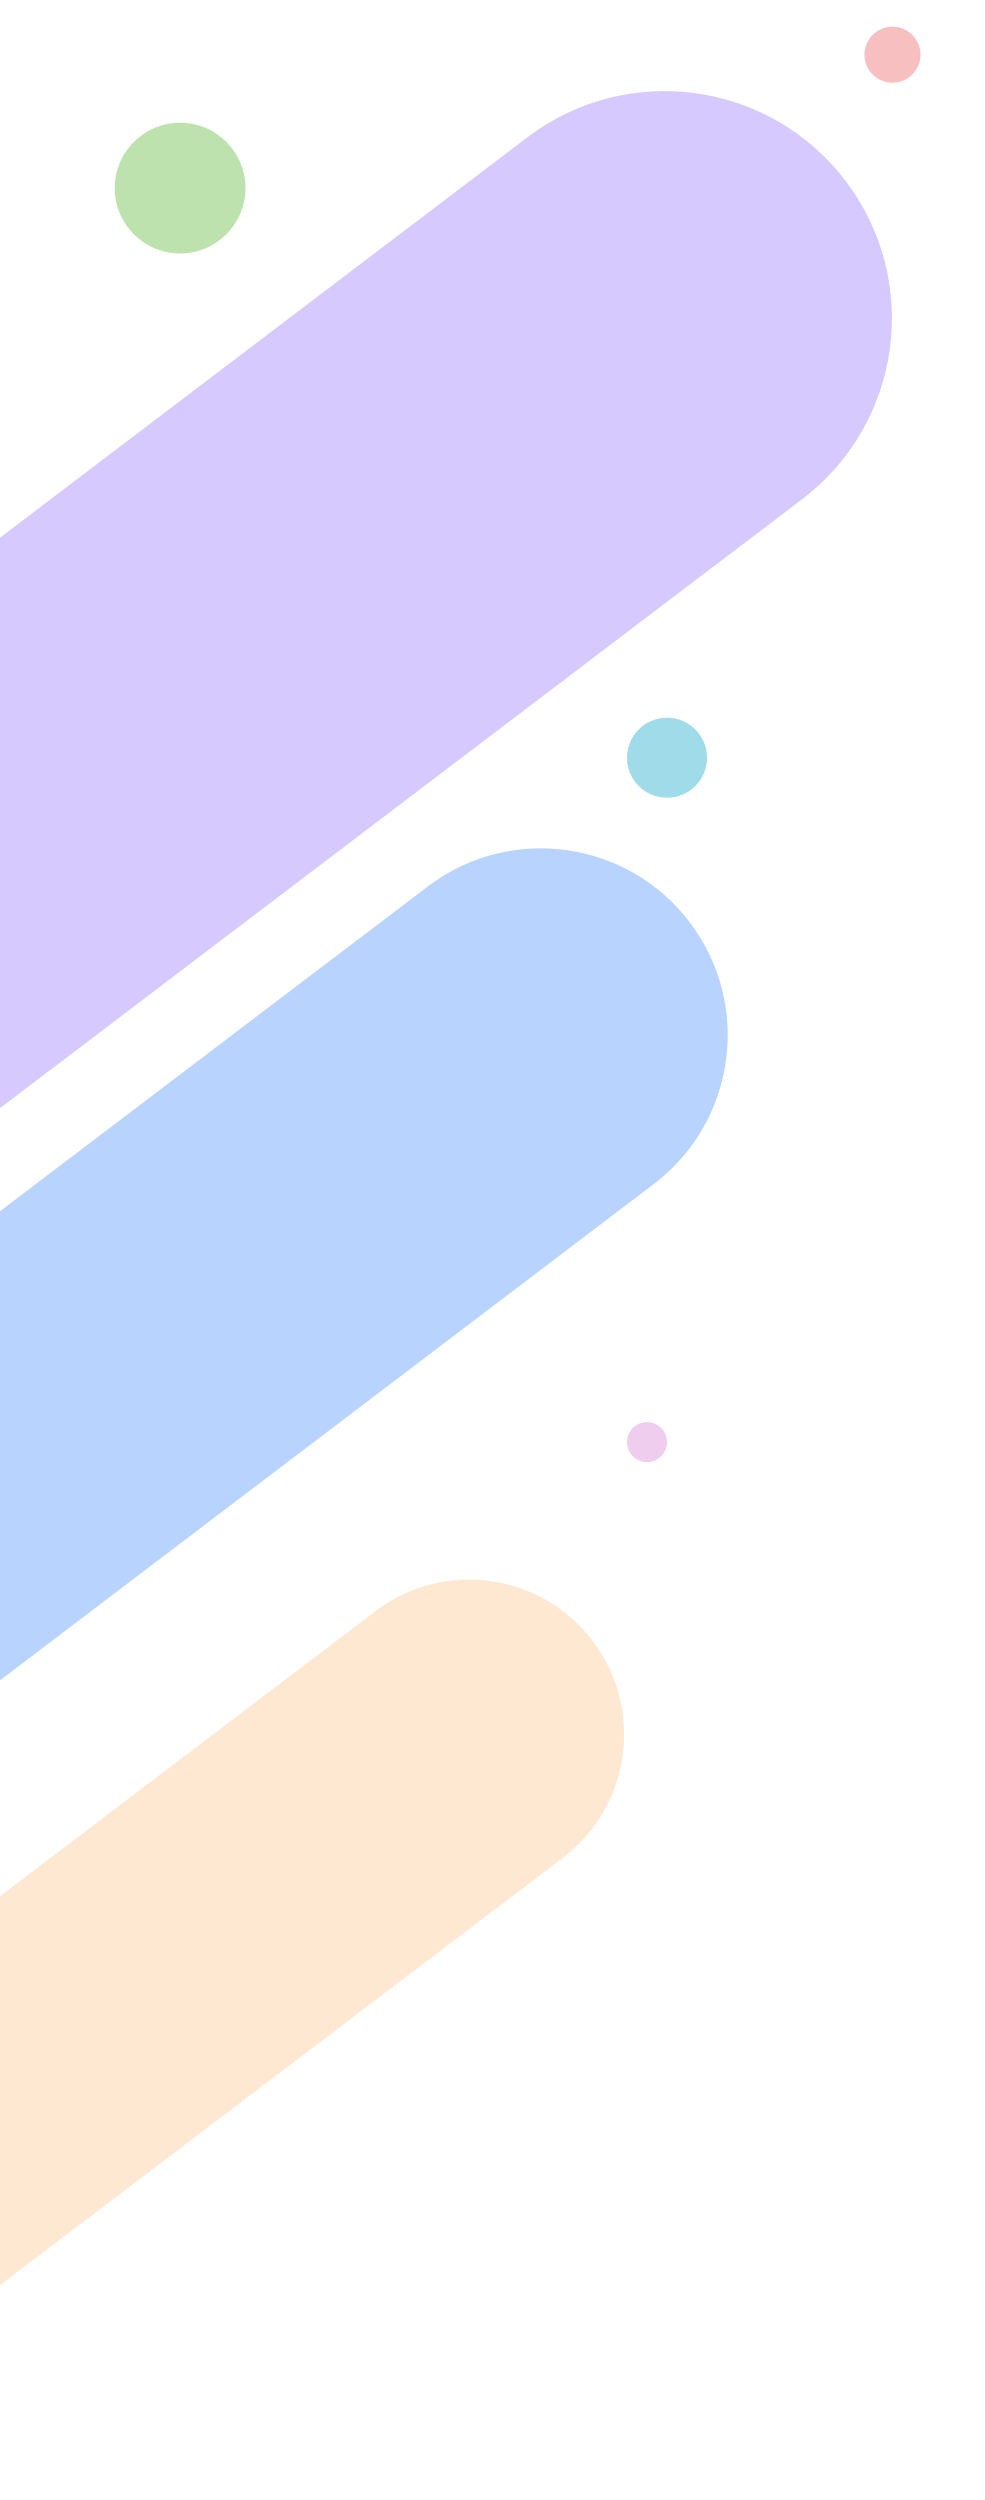
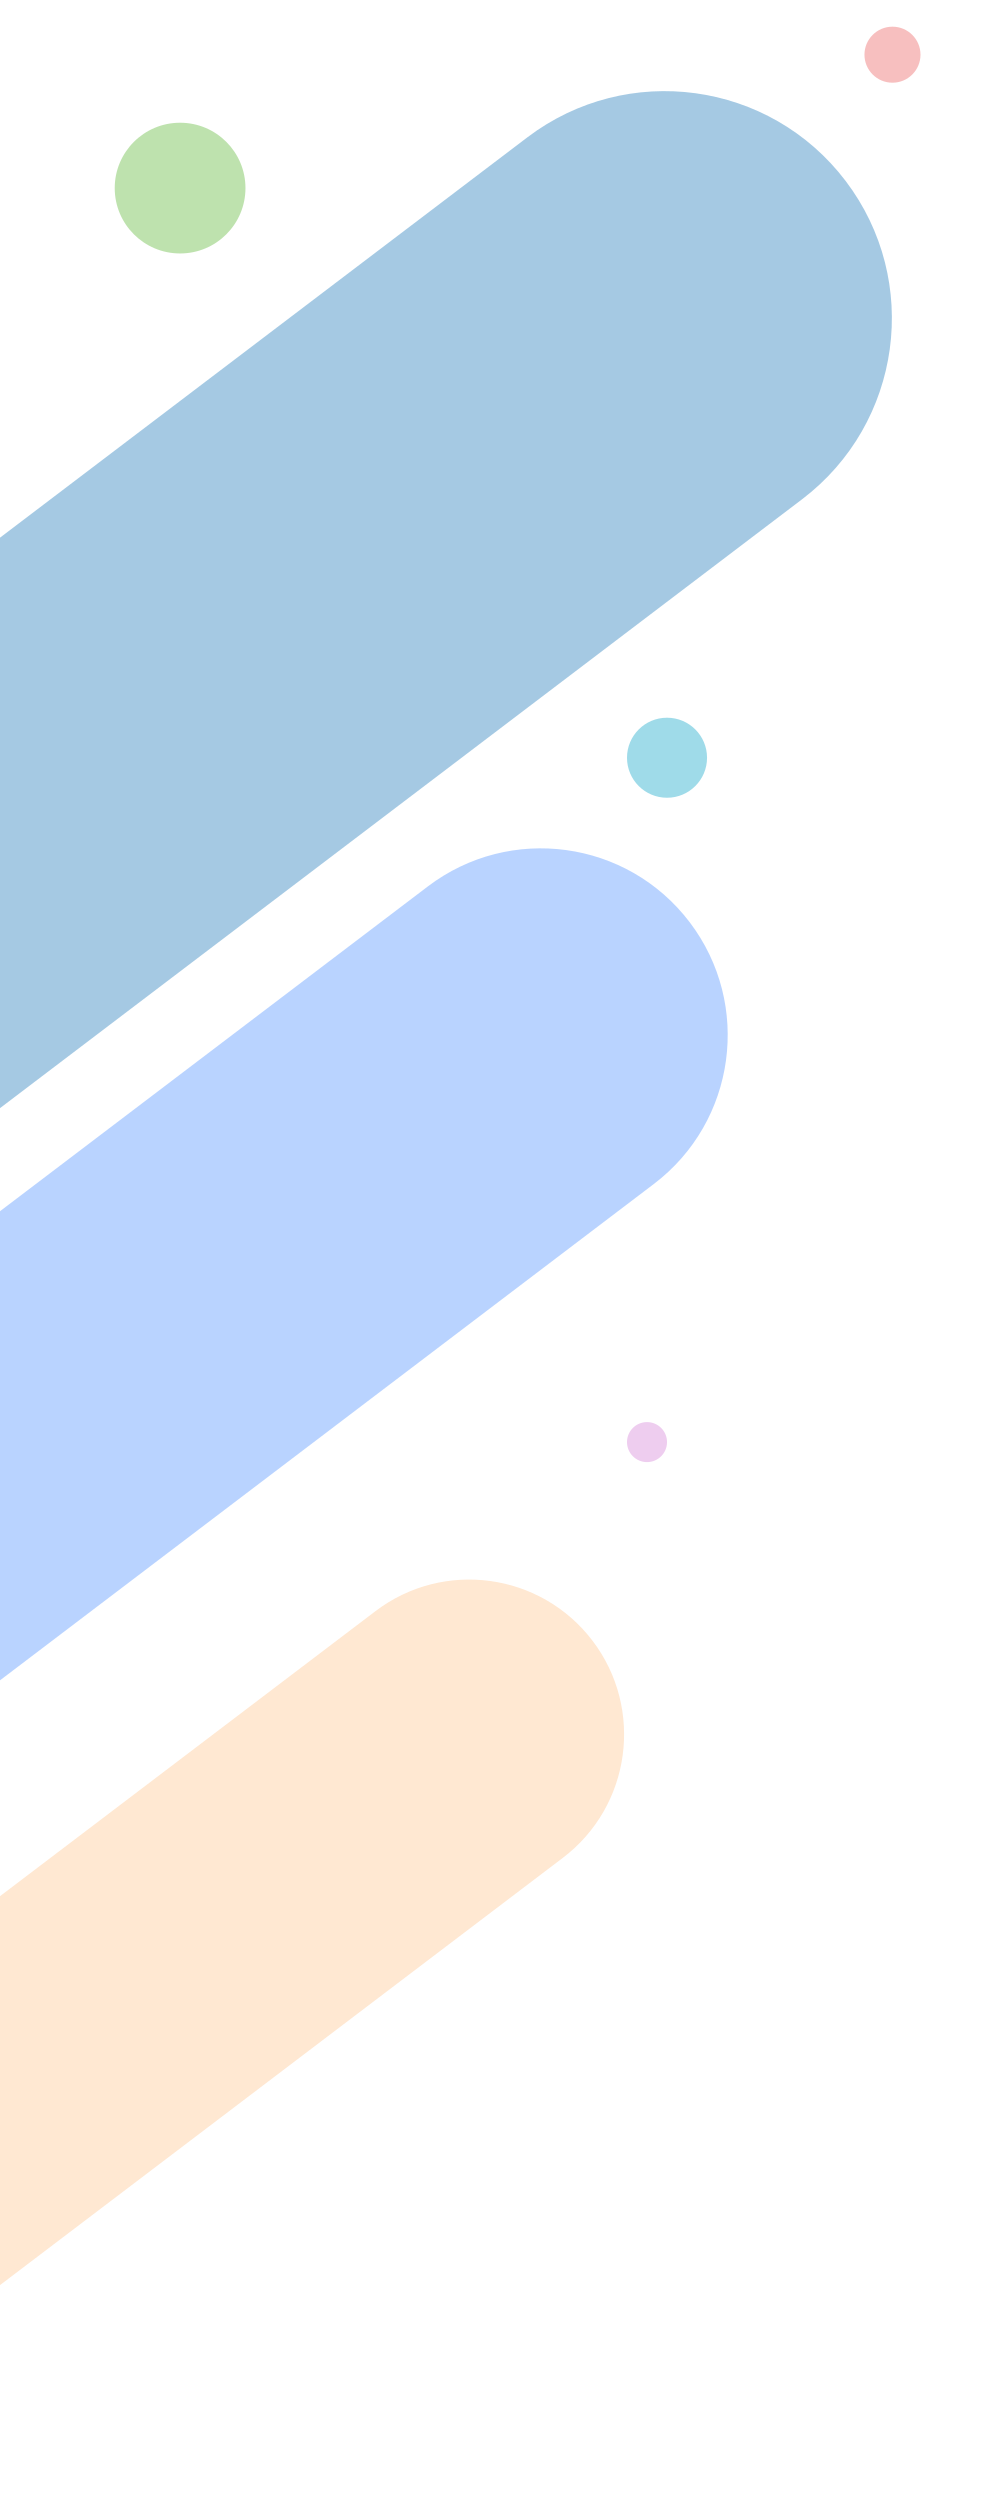
<svg xmlns="http://www.w3.org/2000/svg" width="369" height="937" viewBox="0 0 369 937" fill="none">
  <circle cx="250" cy="284" r="15" fill="#9FDBE9" />
  <circle cx="242.5" cy="540.5" r="7.5" fill="#EECDEF" />
  <circle cx="67.5" cy="70.5" r="24.5" fill="#BEE2AE" />
  <circle cx="334.5" cy="20.5" r="10.5" fill="#F7BFBF" />
-   <rect opacity="0.4" x="-222" y="370.037" width="612" height="170.306" rx="85.153" transform="rotate(-37.2026 -222 370.037)" fill="#9777FA" />
+   <rect opacity="0.4" x="-222" y="370.037" width="612" height="170.306" rx="85.153" transform="rotate(-37.2026 -222 370.037)" fill="#1e79ba" />
  <rect opacity="0.4" x="-184.696" y="594.164" width="503.263" height="140.047" rx="70.023" transform="rotate(-37.2026 -184.696 594.164)" fill="#5192FF" />
  <rect opacity="0.5" x="-176" y="844.291" width="455.733" height="116.103" rx="58.052" transform="rotate(-37.2026 -176 844.291)" fill="#FFC48D" fill-opacity="0.8" />
</svg>
